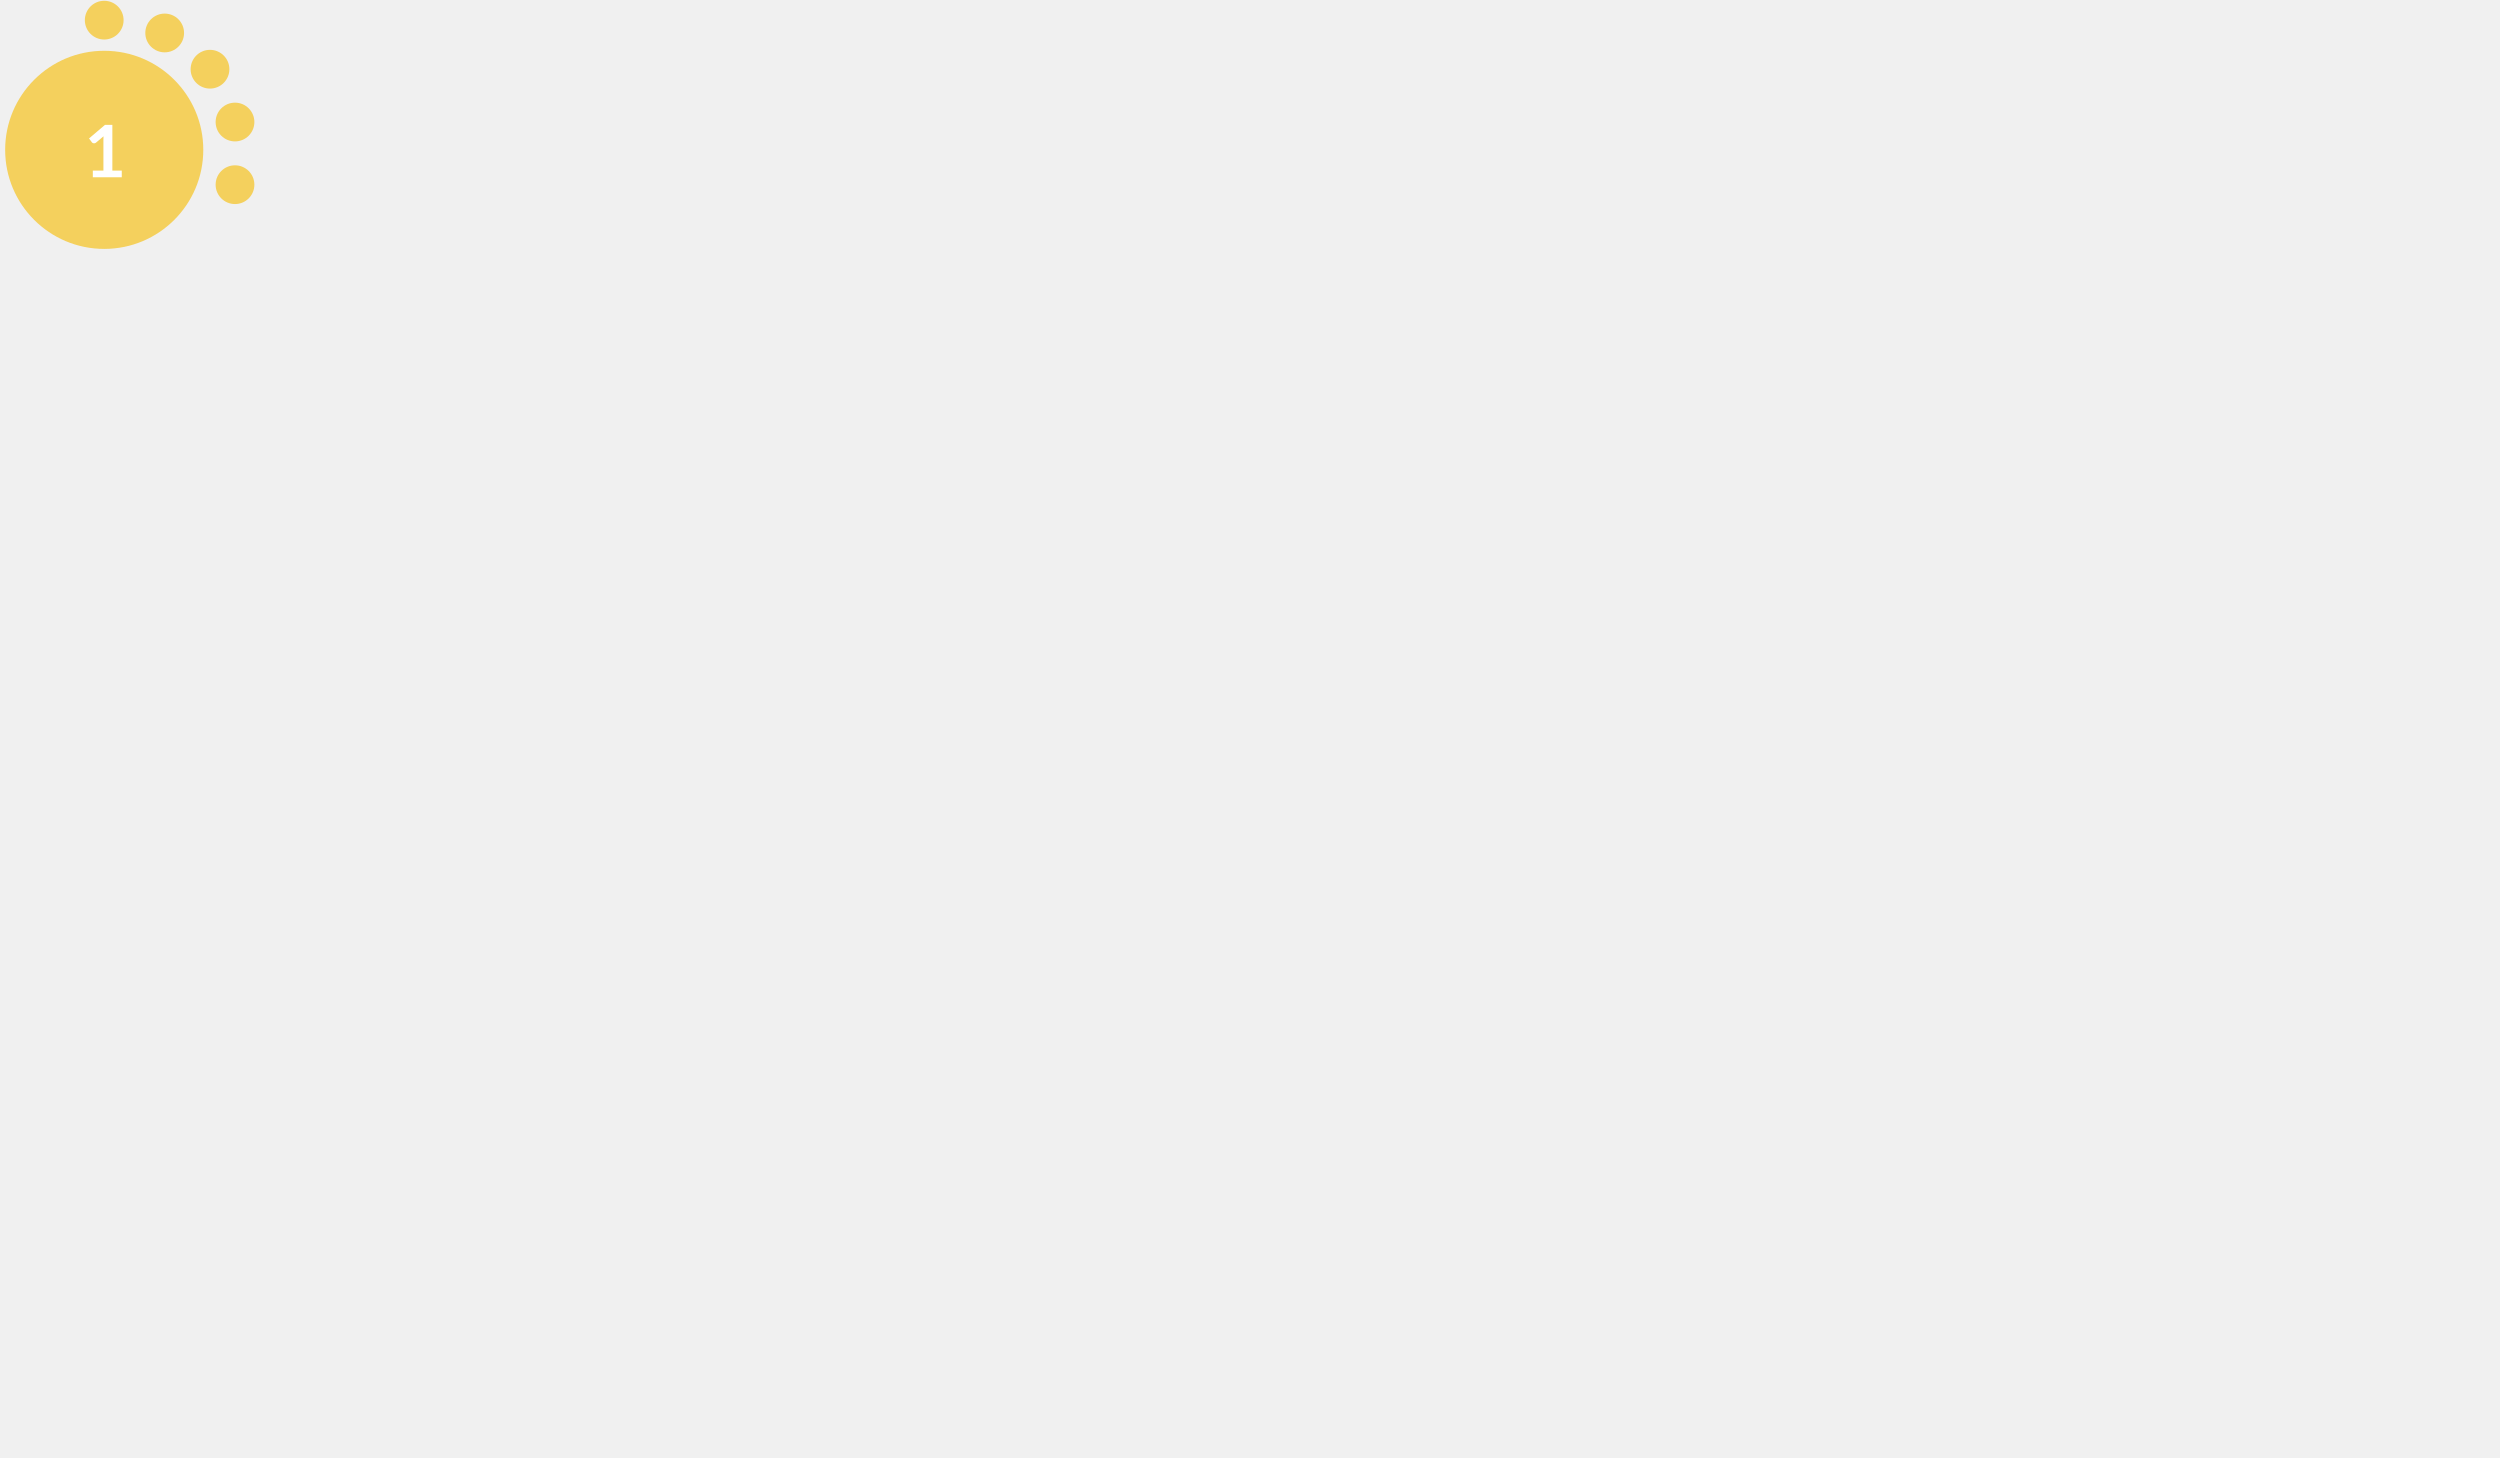
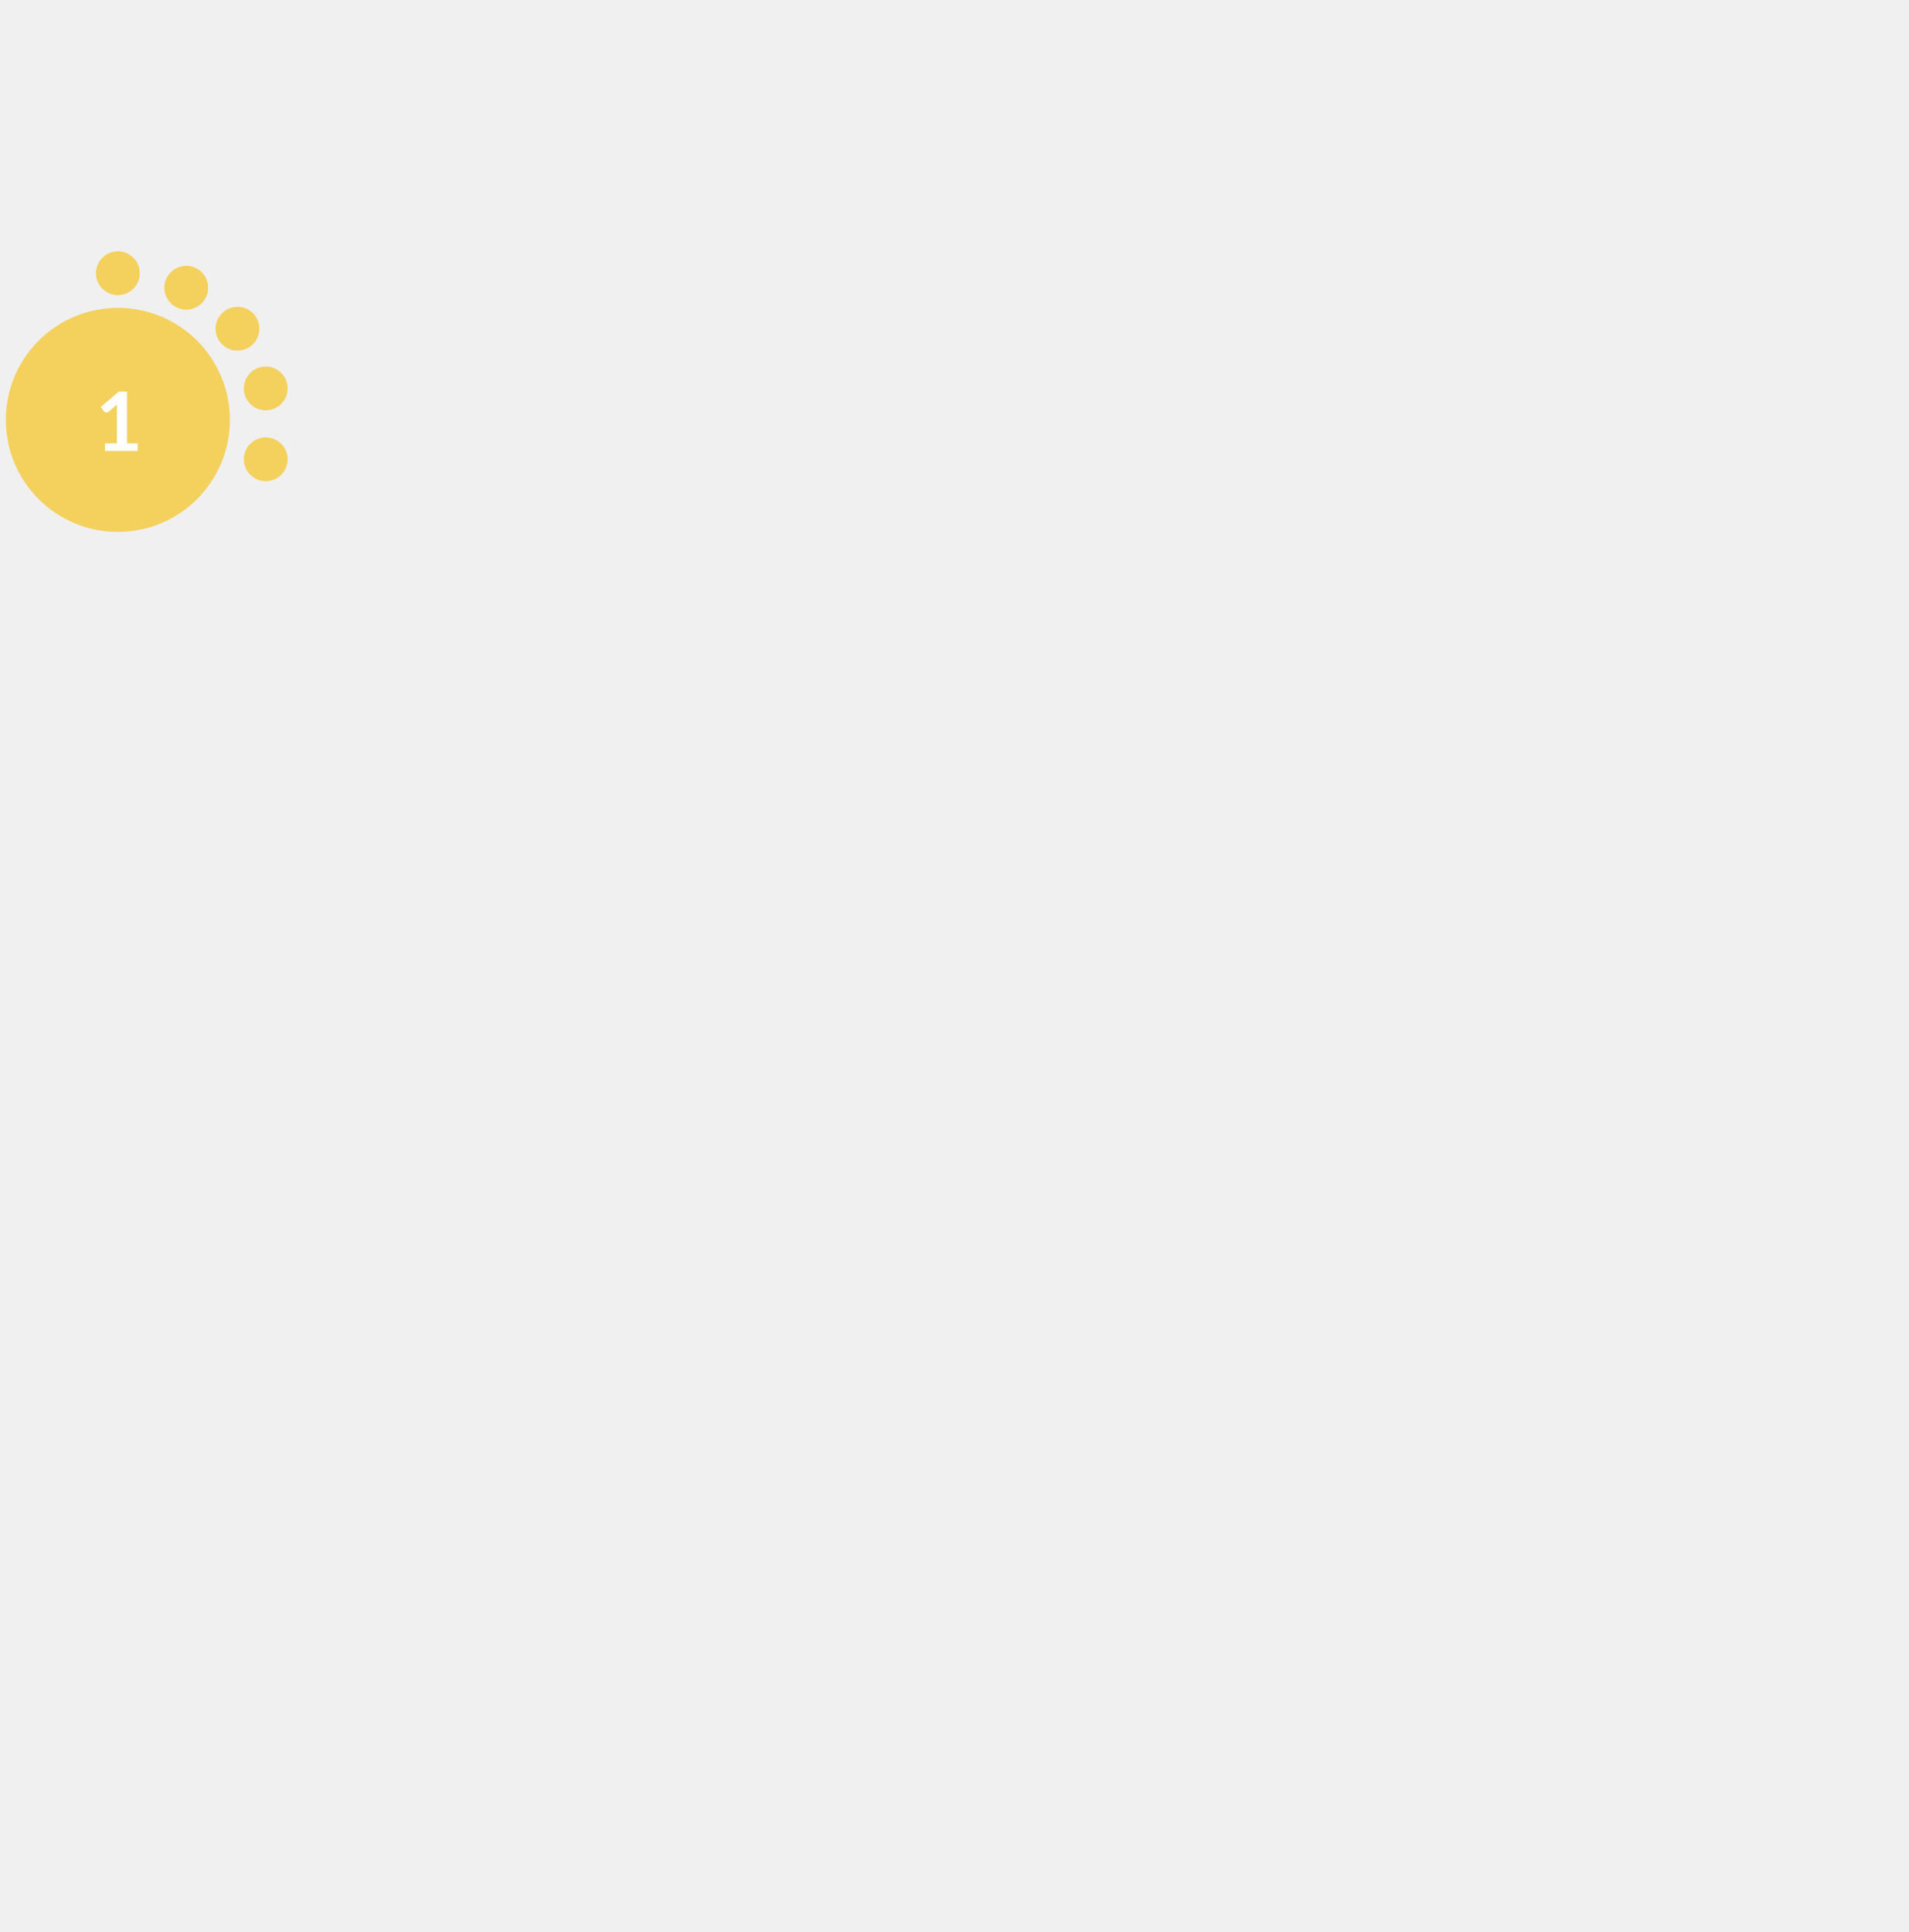
- <svg xmlns="http://www.w3.org/2000/svg" version="1.1" id="Layer_1" x="0px" y="0px" viewBox="0 0 1600 932.5" style="enable-background:new 0 0 0 0;" xml:space="preserve">
+ <svg xmlns="http://www.w3.org/2000/svg" version="1.1" id="Layer_1" x="0px" y="0px" width="360" height="364.5" viewBox="0 0 1080 810" style="enable-background:new 0 0 0 0;" xml:space="preserve">
  <style type="text/css">			.red{fill:#EE5A58;}		    .orange {fill:#F1A72E;}		    .green{fill:#AED17C;}			.yellow{fill:#F4D05D;}			.st2{fill:#FFFFFF;}			.st3{font-family:Lato-Bold, Lato;font-weight:700;}			.st4{font-size:46.339px;}		</style>
  <circle class="yellow" cx="66.7" cy="95.9" r="63.4" />
  <circle class="yellow" cx="66.7" cy="12.9" r="12.4" />
  <circle class="yellow" cx="105.4" cy="21.1" r="12.4" />
  <circle class="yellow" cx="134.4" cy="44.3" r="12.4" />
  <circle class="yellow" cx="150.4" cy="78.1" r="12.4" />
  <circle class="yellow" cx="150.4" cy="118.2" r="12.4" />
  <text transform="matrix(1 0 0 1 53.9507 113.4561)" class="st2 st3 st4">1</text>
</svg>
